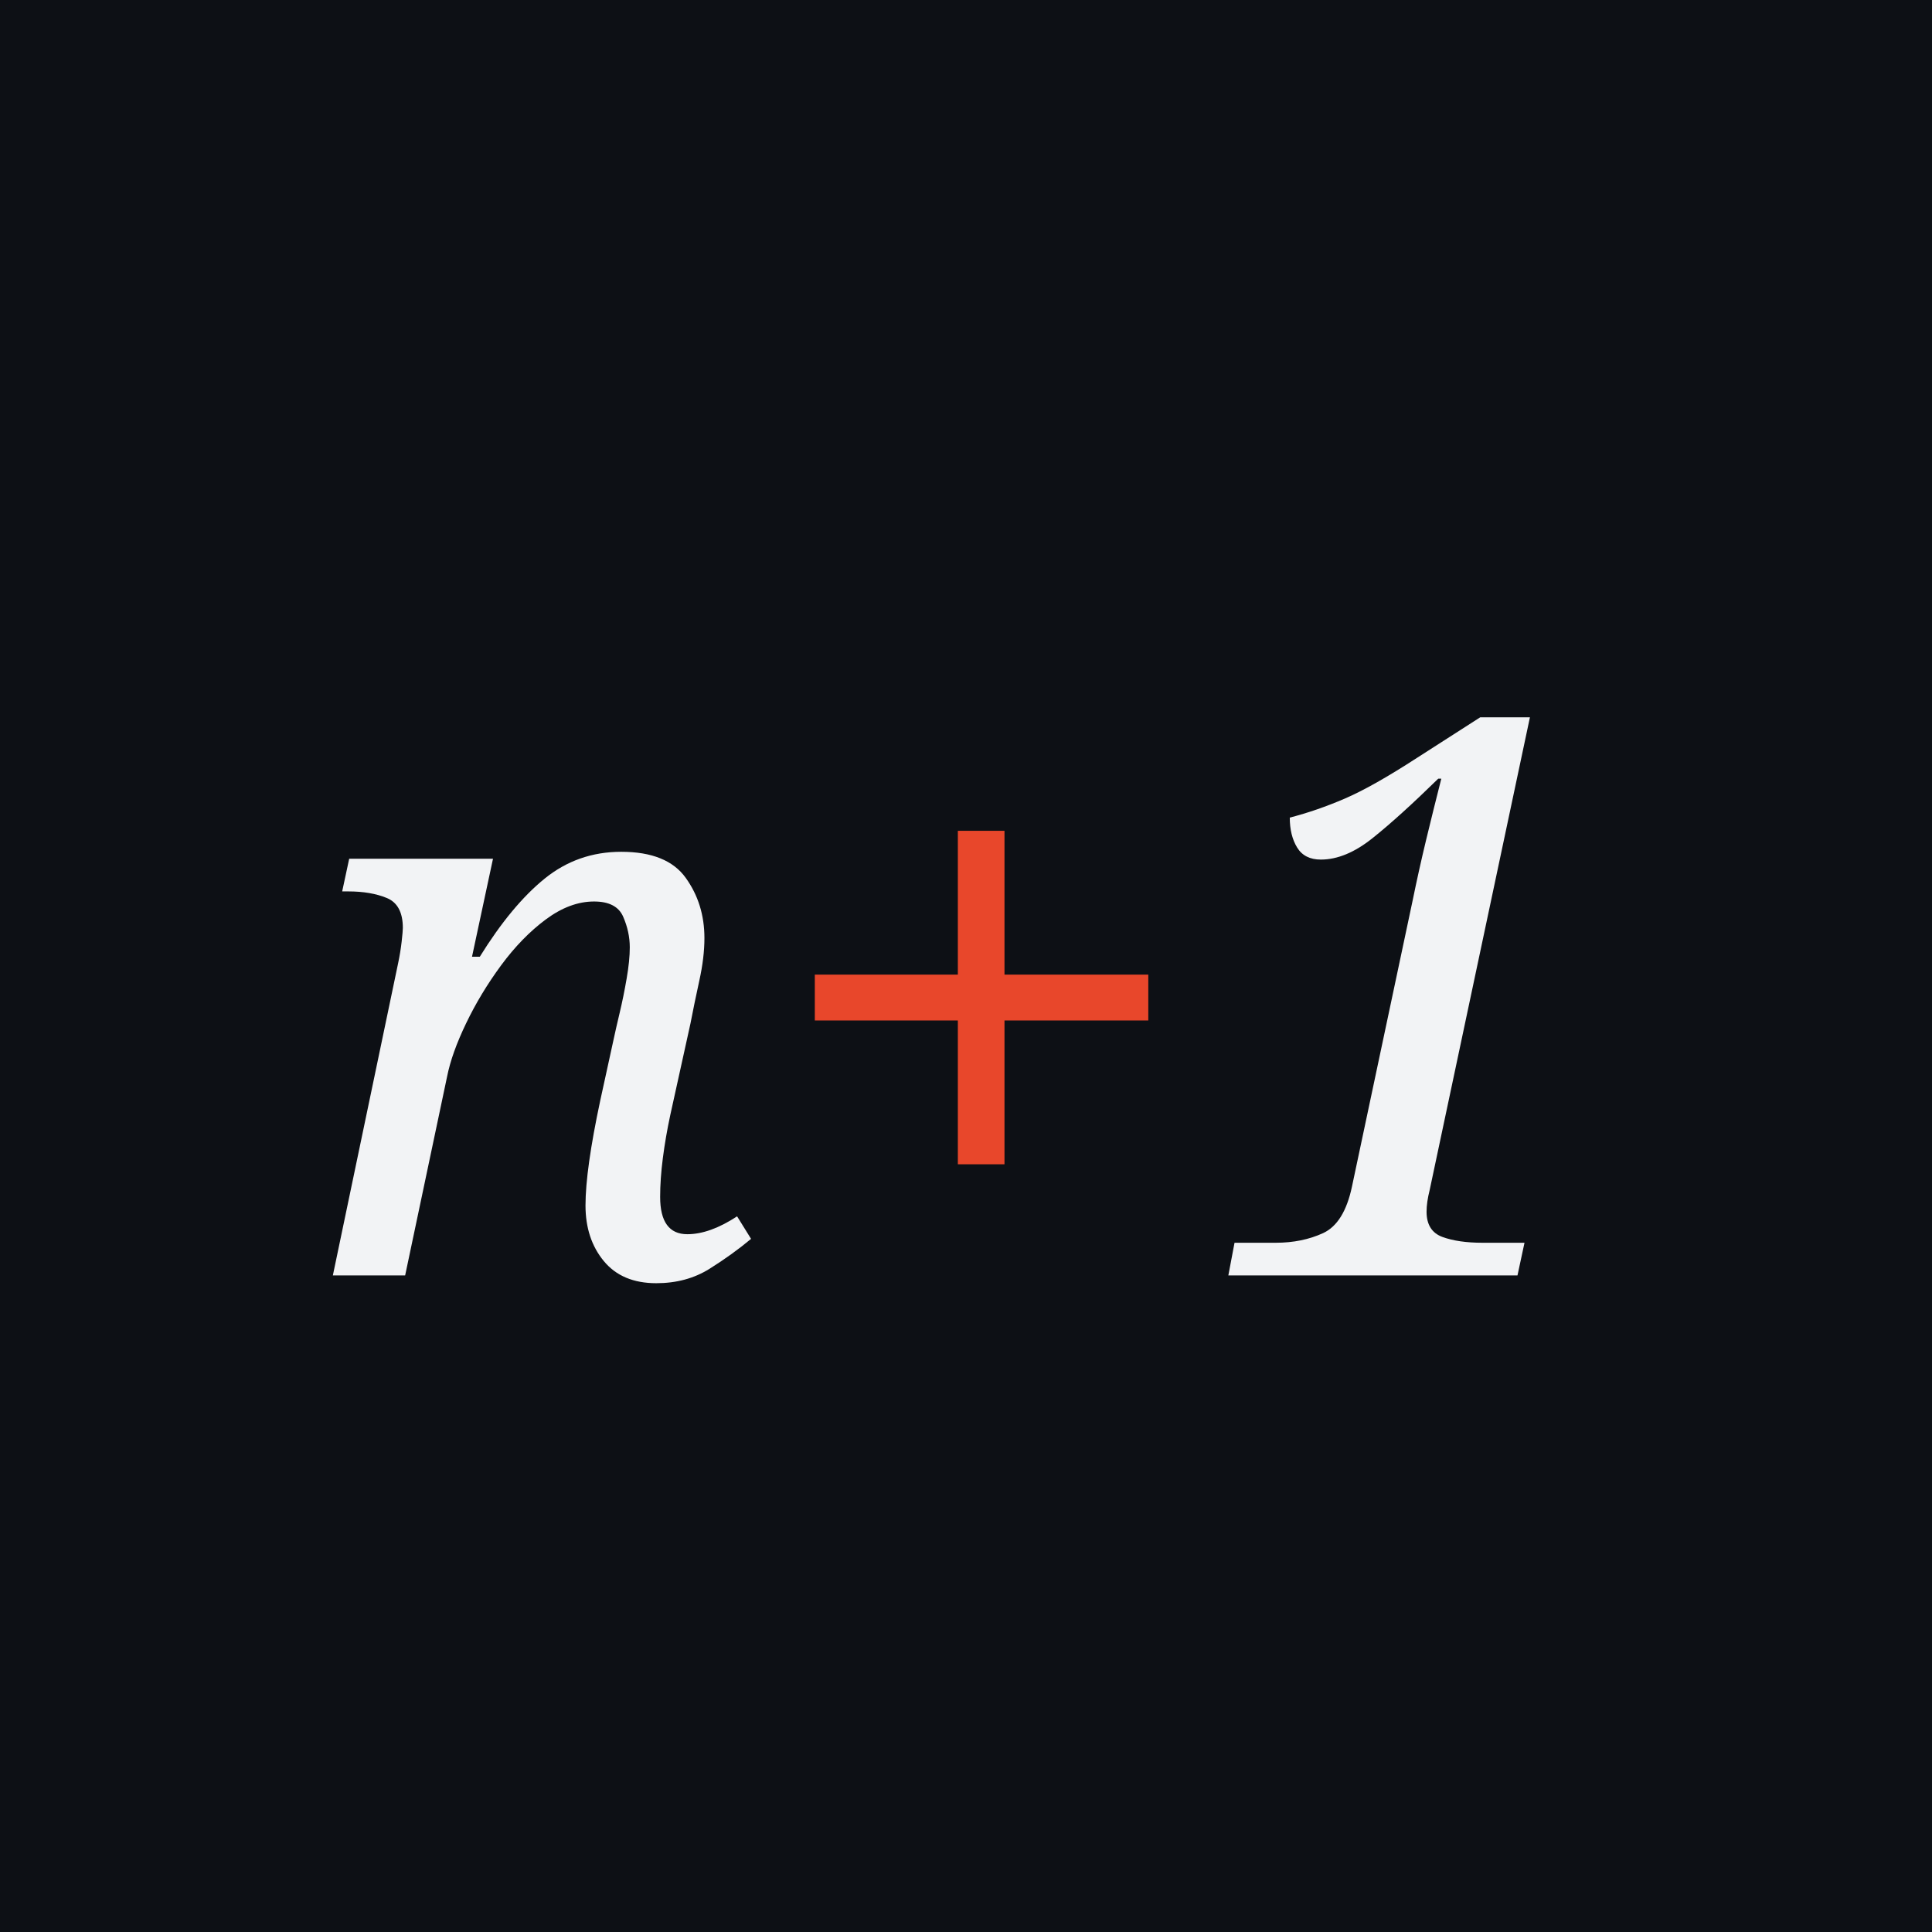
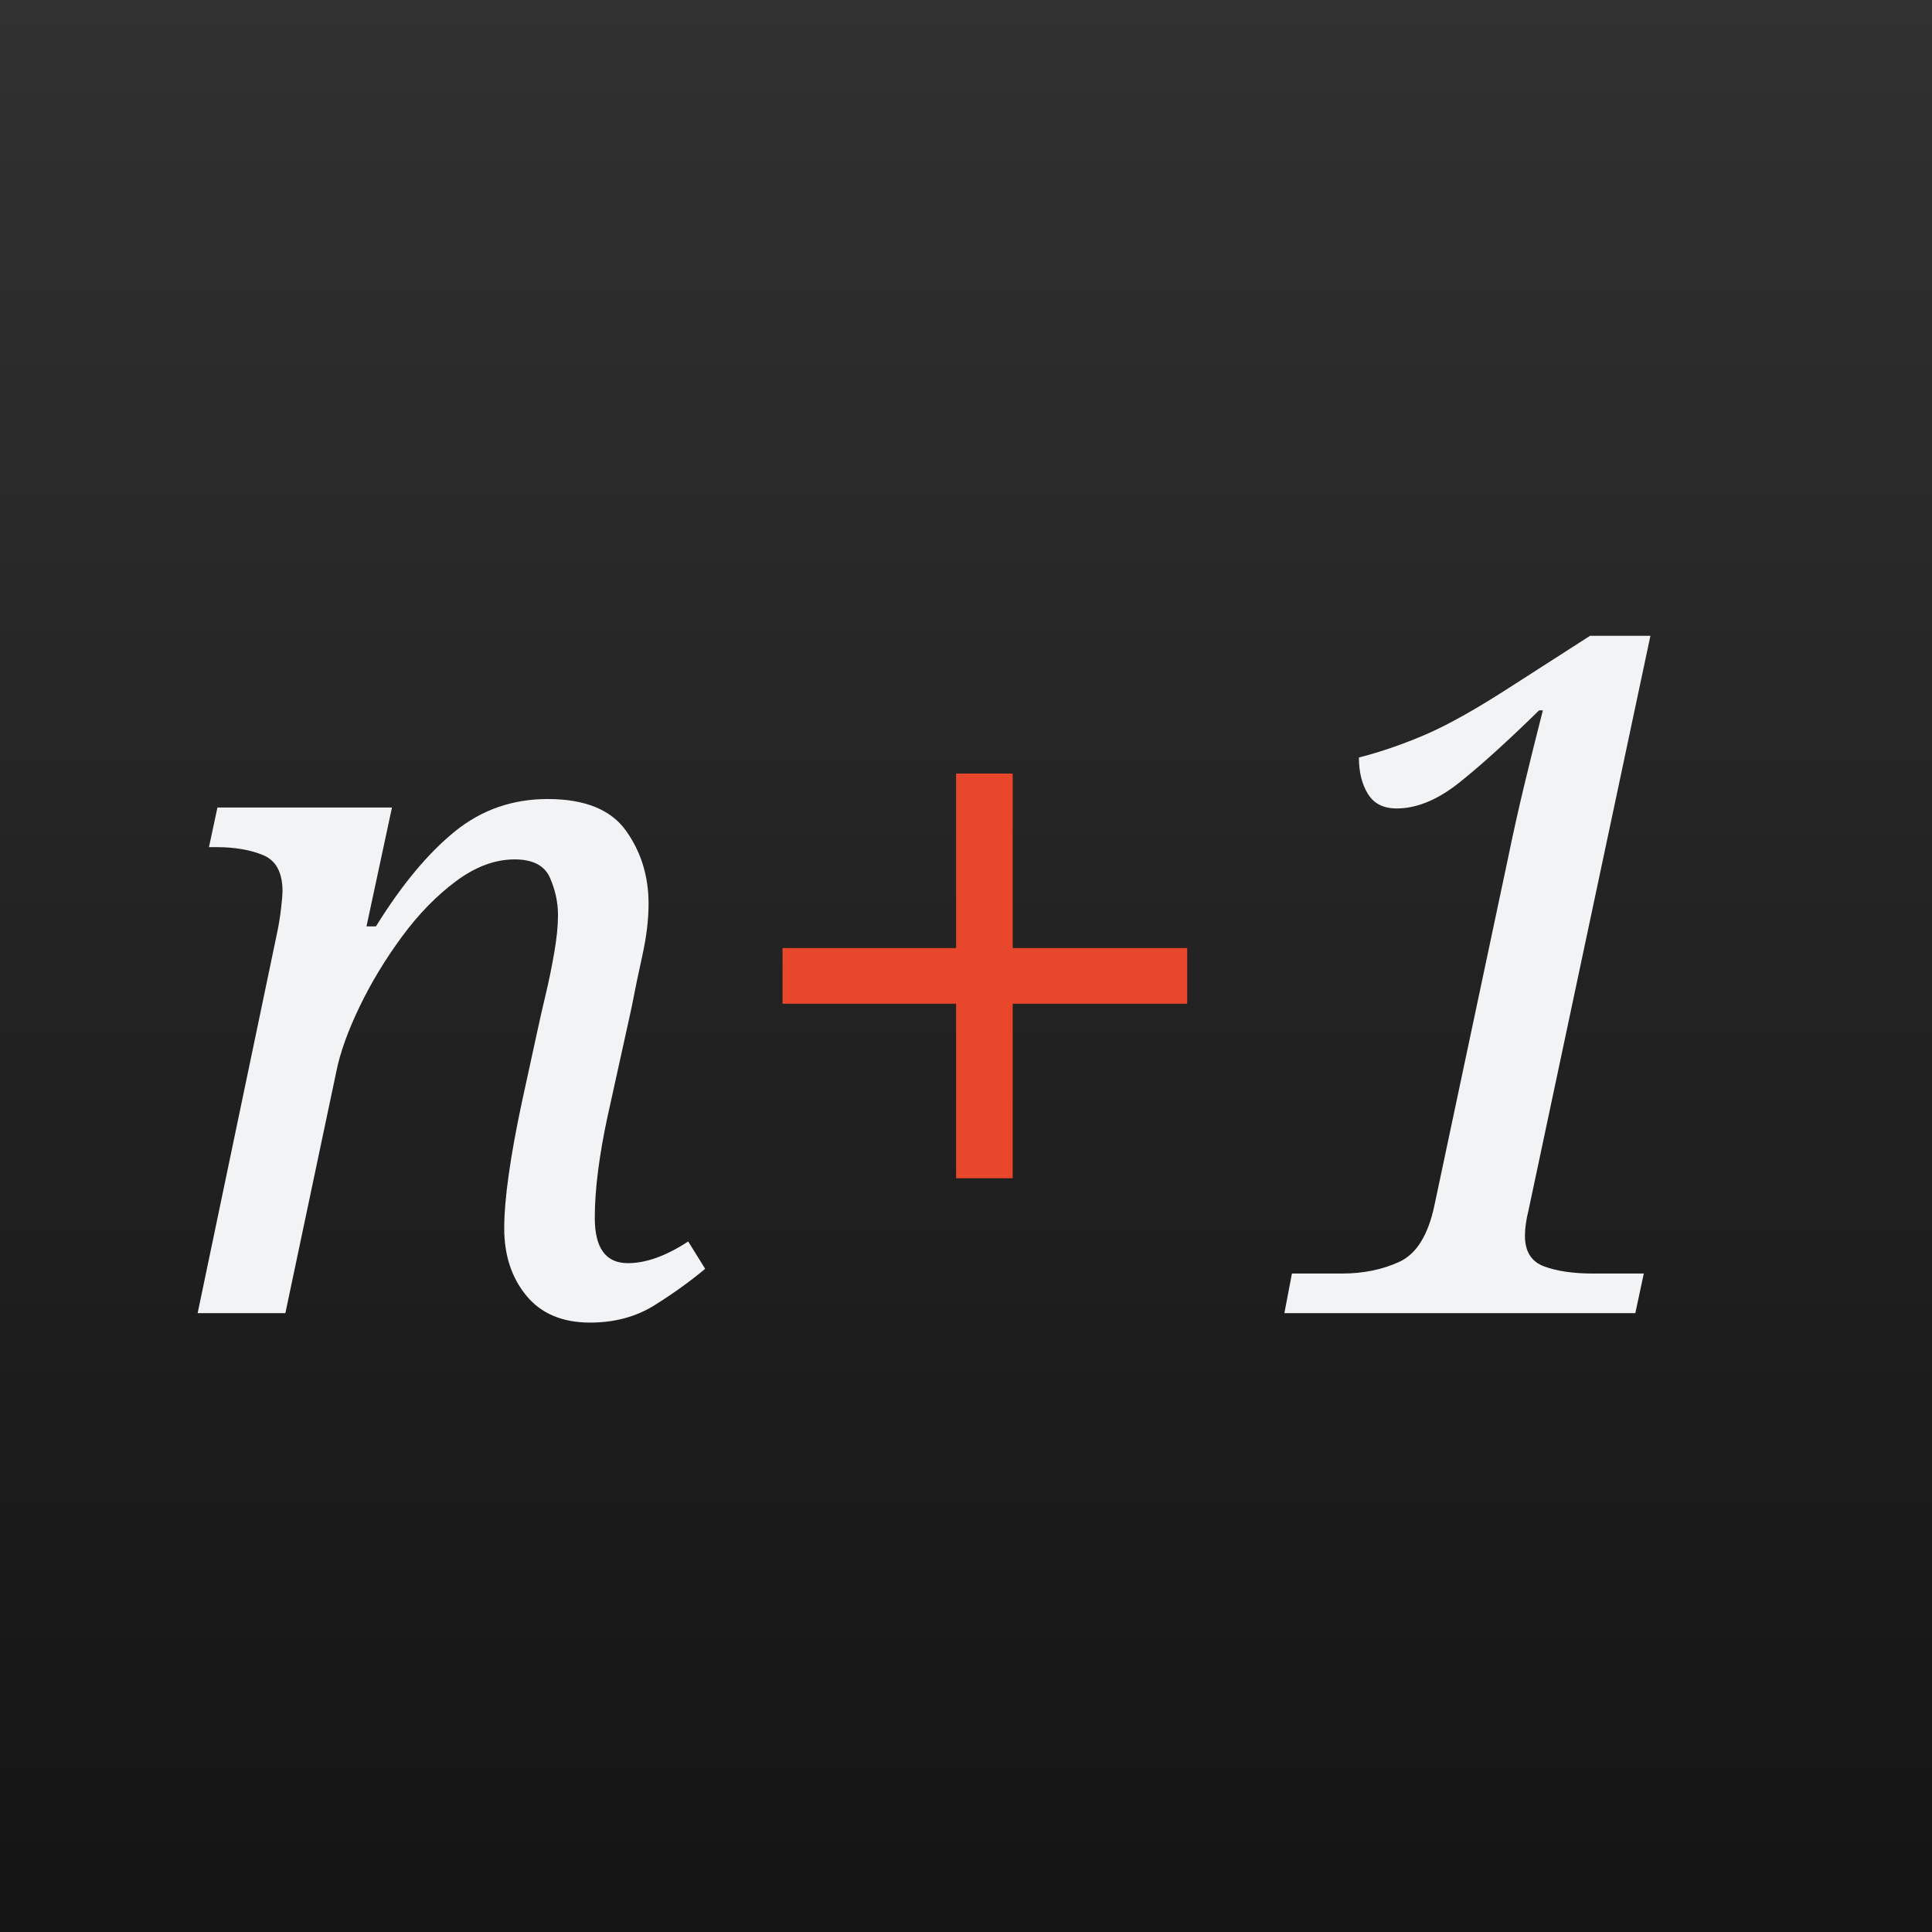
<svg xmlns="http://www.w3.org/2000/svg" viewBox="0 0 512 512">
-   <rect width="512" height="512" fill="#0D1015" />
-   <text x="256" y="338" text-anchor="middle" font-family="Georgia,serif" font-style="italic" font-size="206" fill="#F2F3F5">n<tspan fill="#E8472B">+</tspan>1</text>
+   <defs>
+     <linearGradient id="g" x1="0" y1="0" x2="0" y2="1">
+       <stop offset="0" stop-color="#313131" />
+       <stop offset="1" stop-color="#141414" />
+     </linearGradient>
+   </defs>
+   <rect width="512" height="512" fill="url(#g)" />
+   <text x="256" y="348" text-anchor="middle" font-family="Georgia,serif" font-style="italic" font-size="250" fill="#F2F3F5">n<tspan fill="#E8472B">+</tspan>1</text>
</svg>
